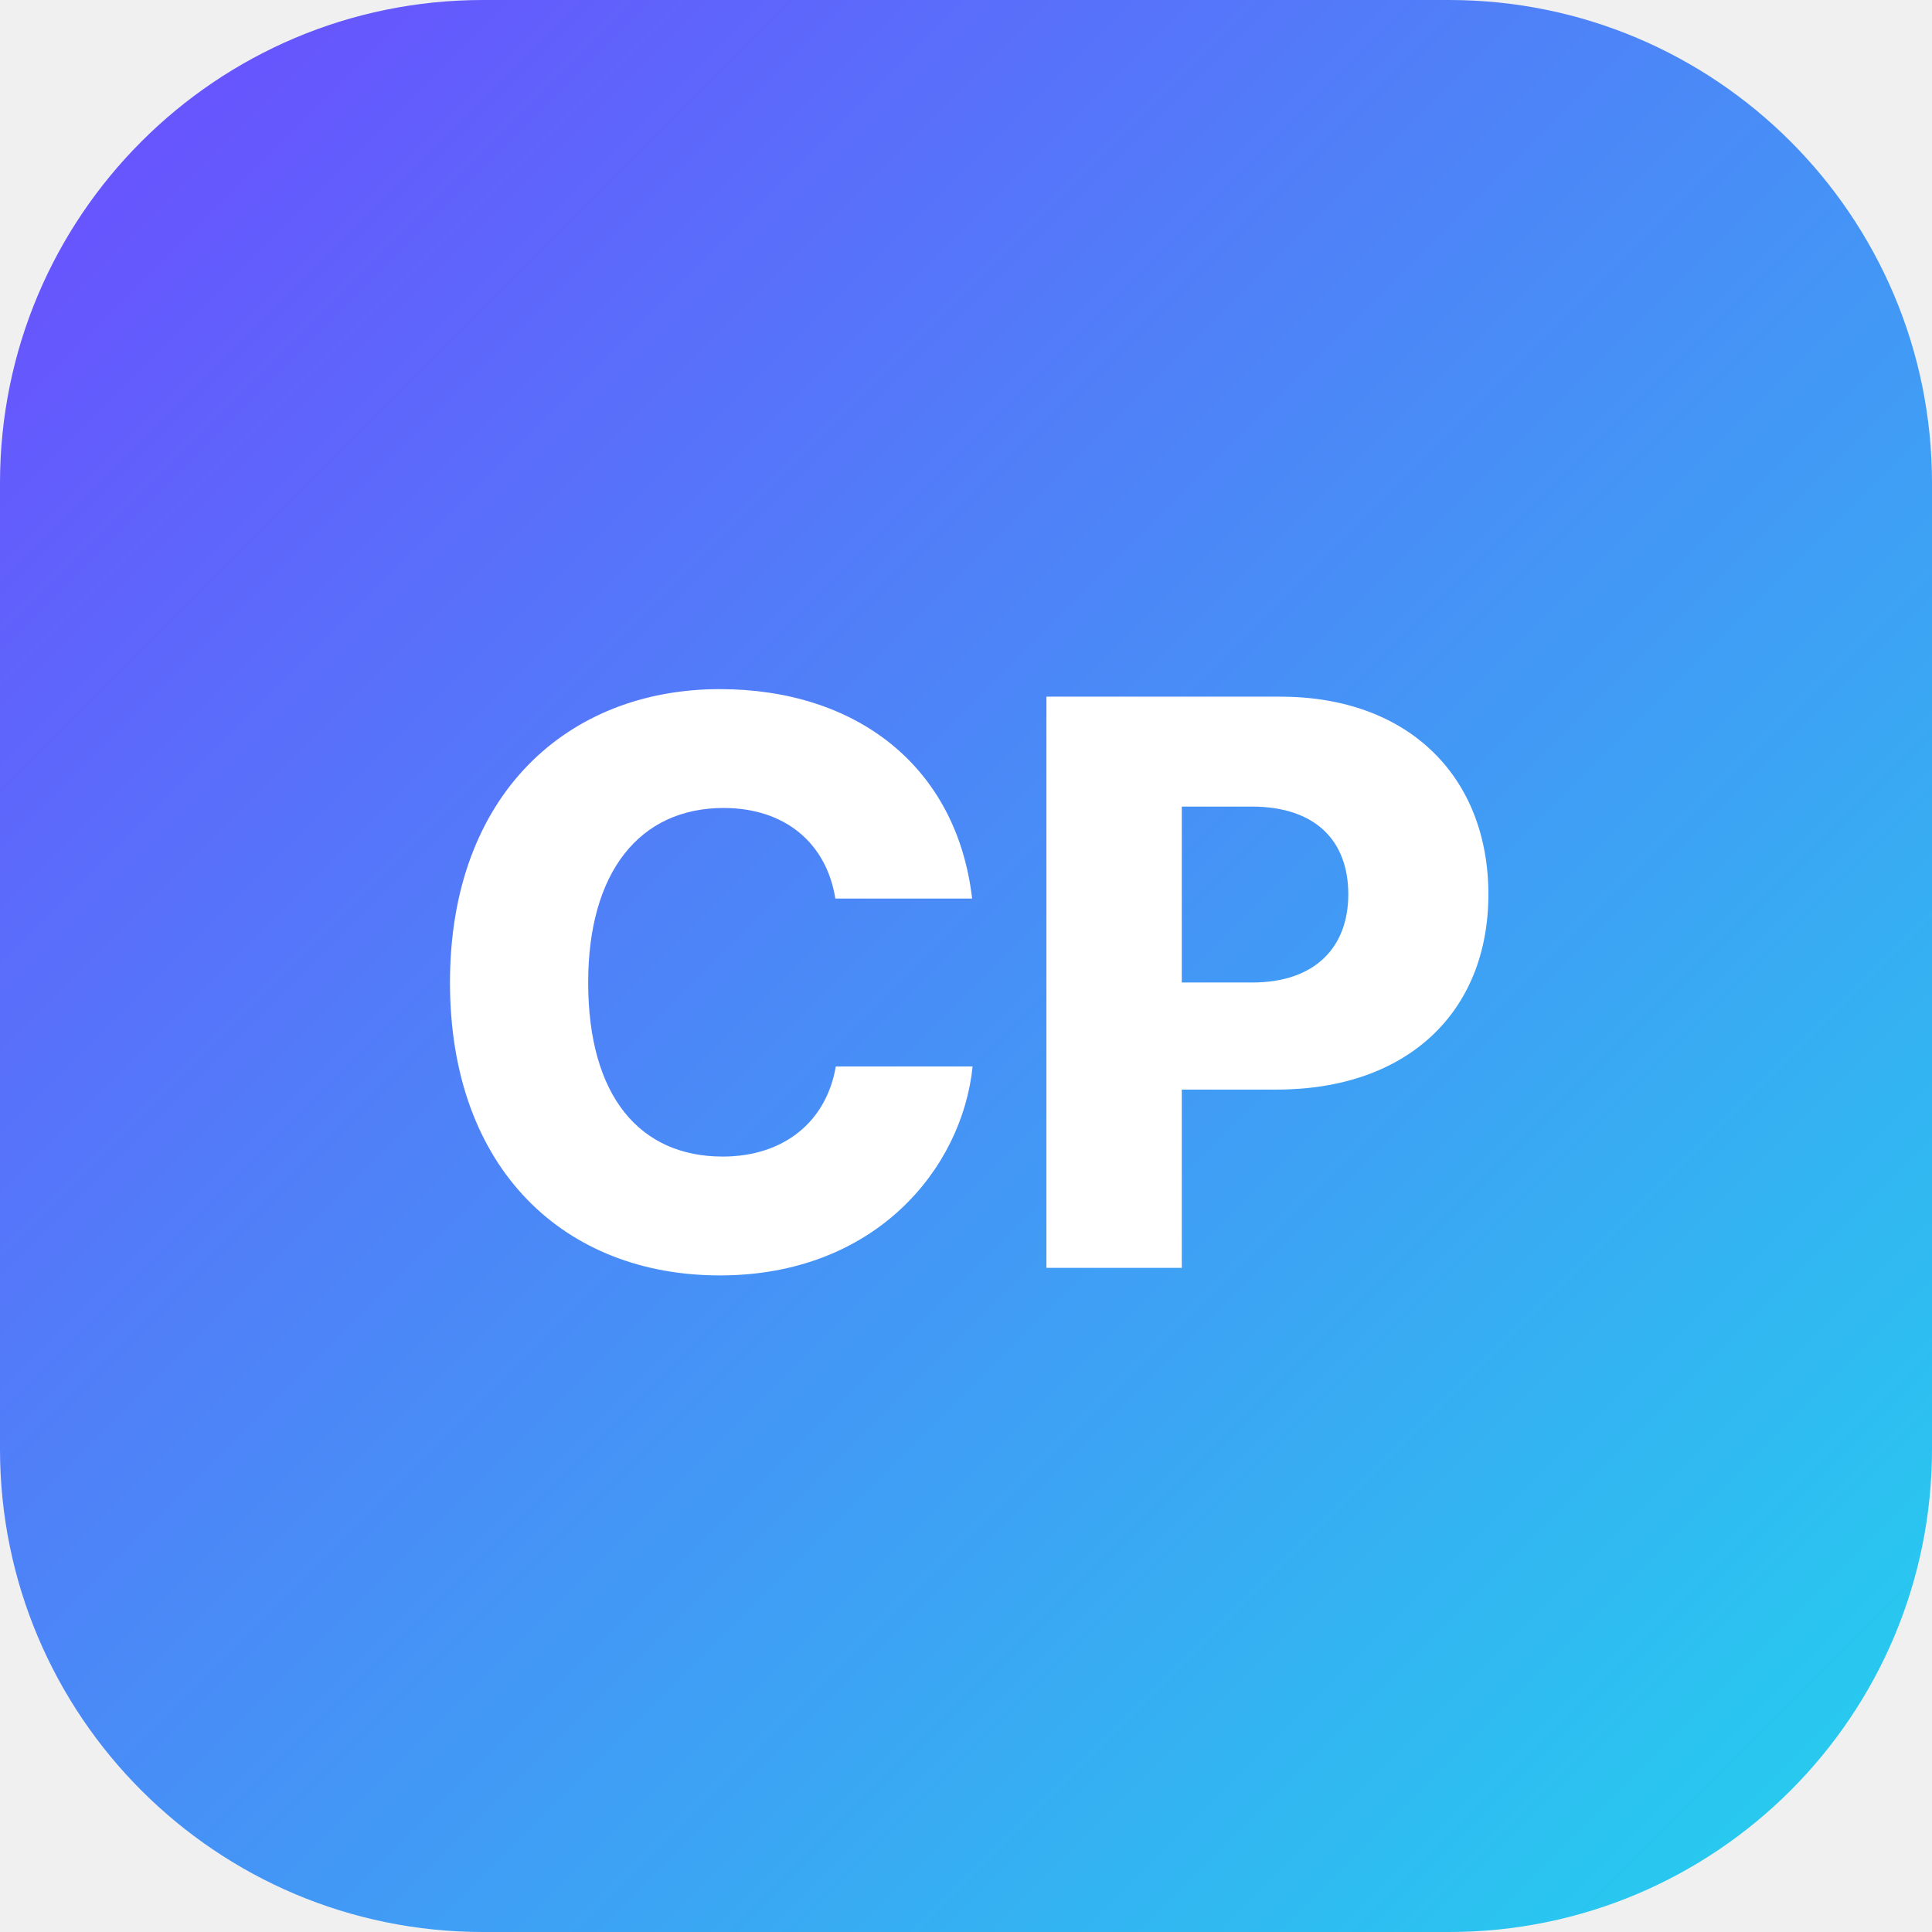
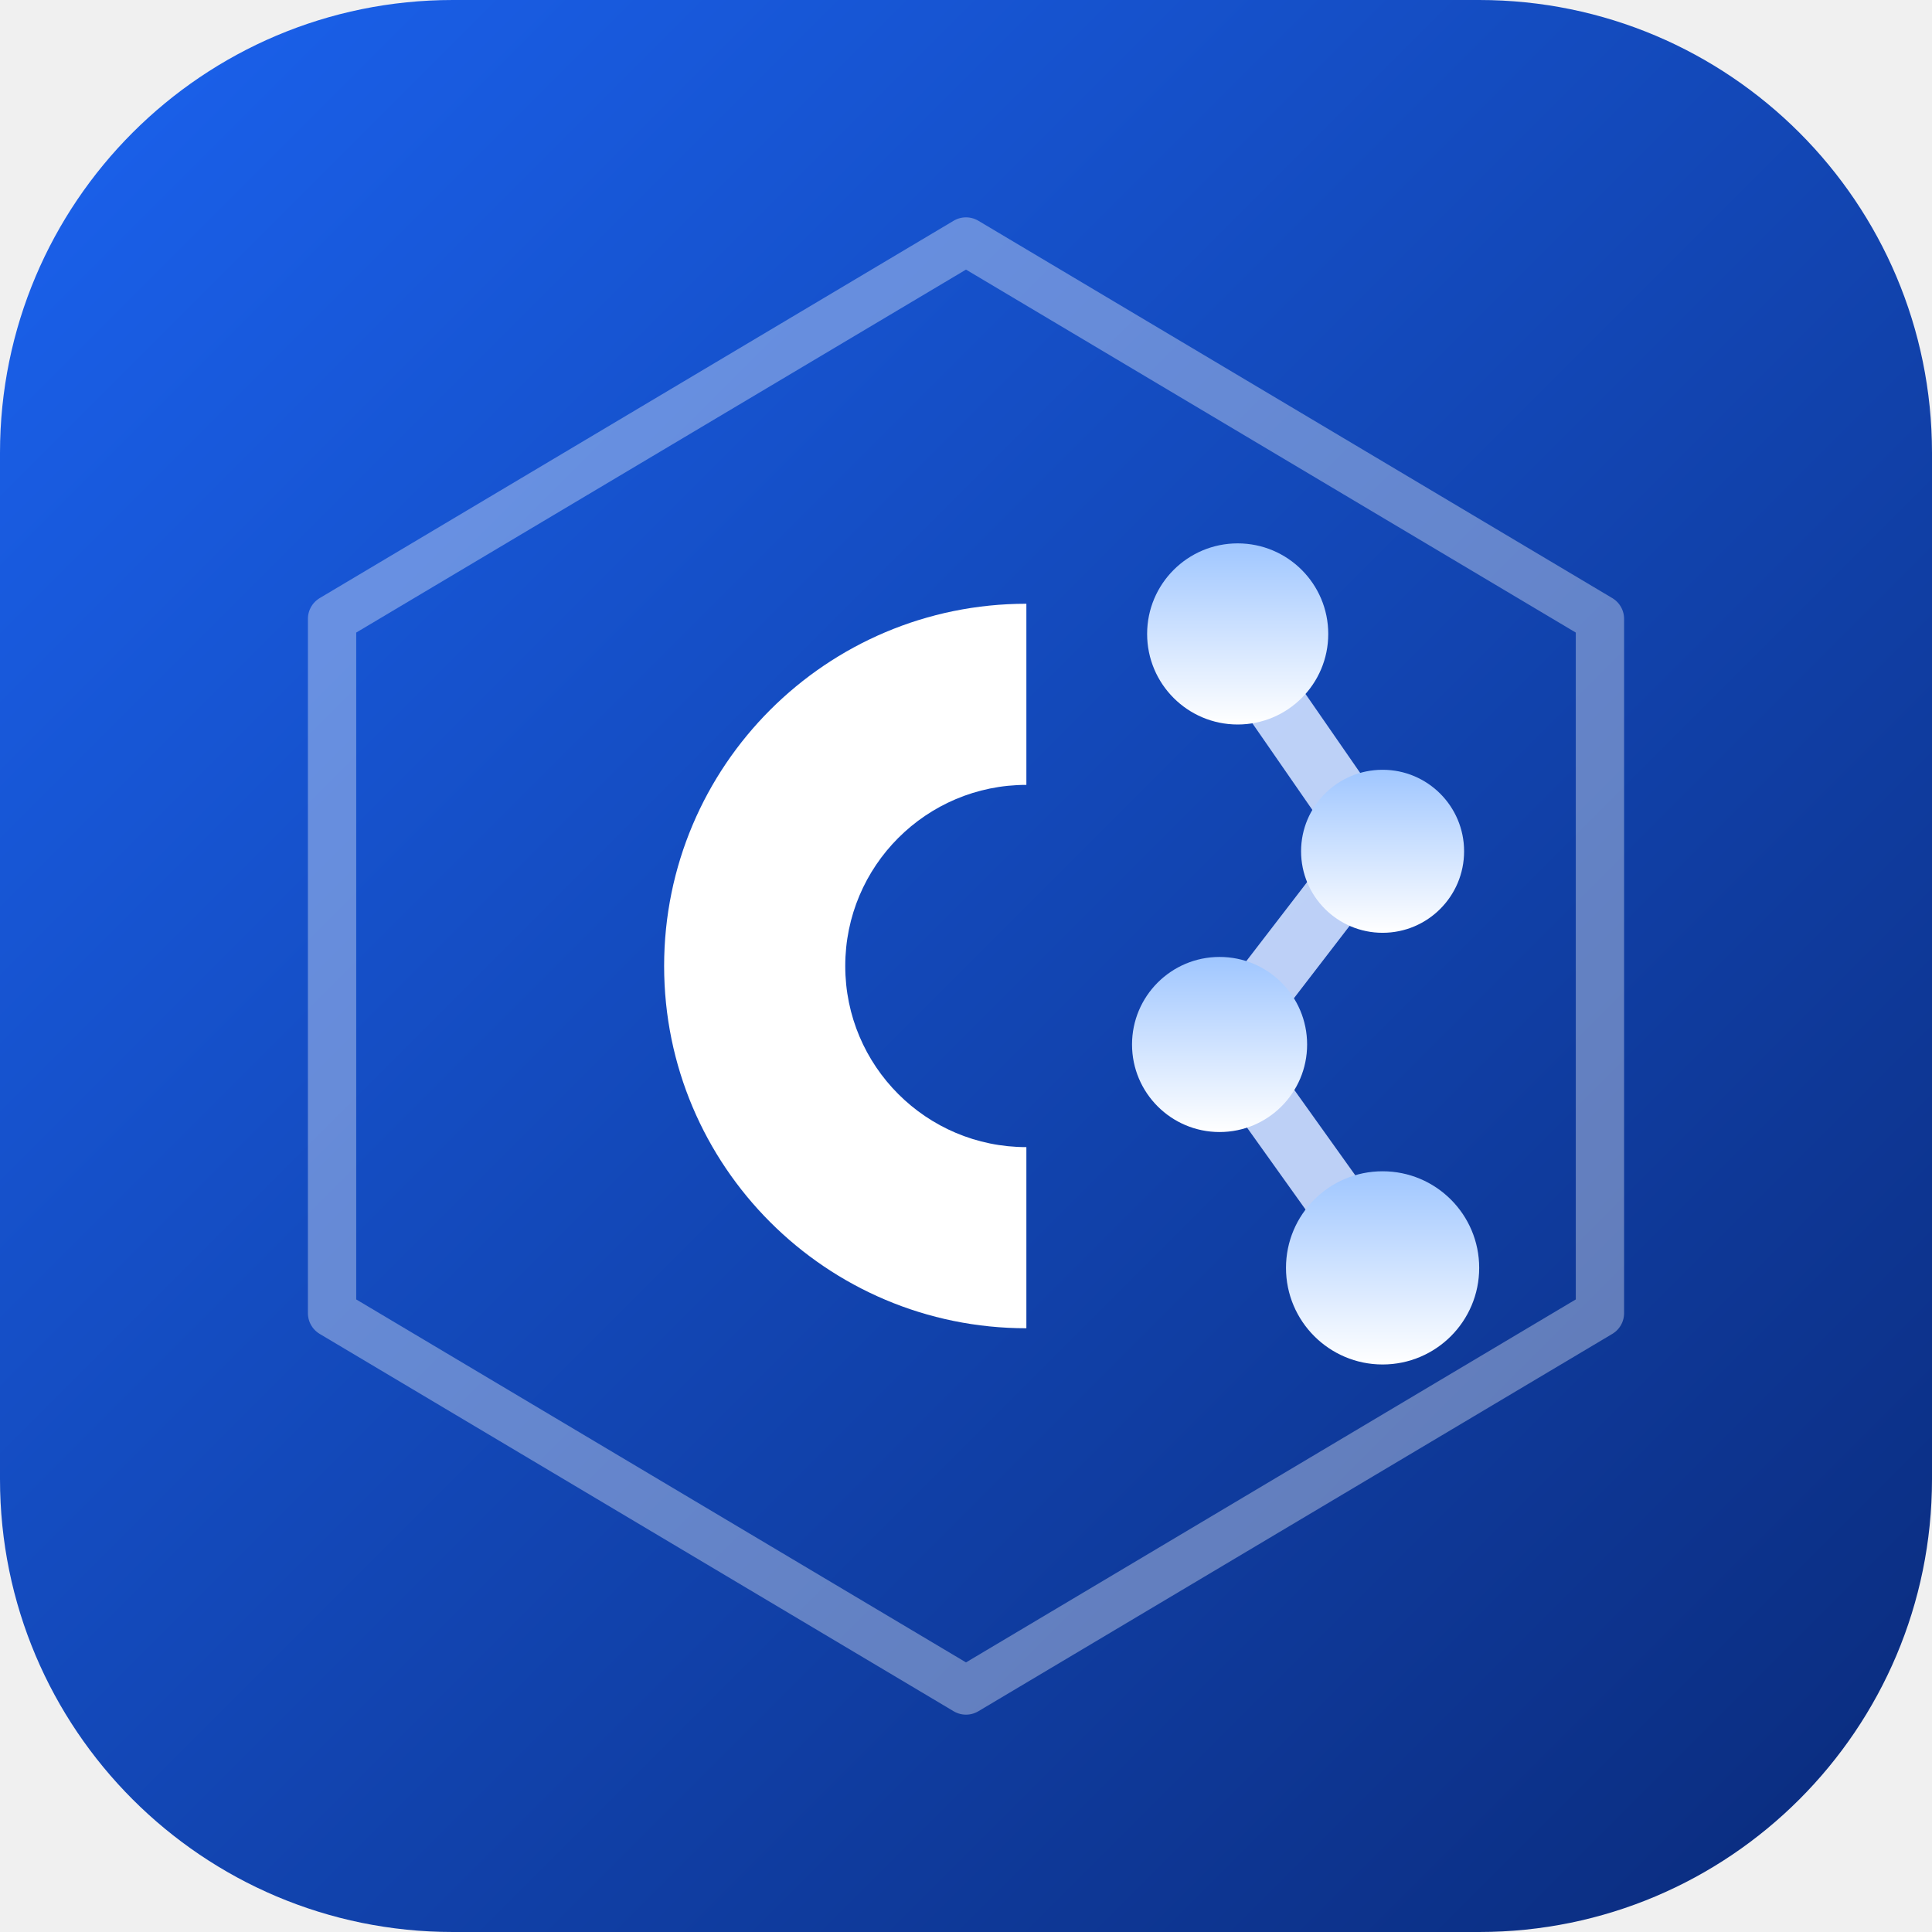
<svg xmlns="http://www.w3.org/2000/svg" viewBox="0 0 64 64" role="img" aria-label="CryptoPeptides">
  <defs>
-     <linearGradient id="g" x1="0" y1="0" x2="1" y2="1">
-       <stop offset="0" stop-color="#6d4aff" />
-       <stop offset="1" stop-color="#22d3ee" />
+     <linearGradient id="bg" x1="0" y1="0" x2="1" y2="1">
+       <stop offset="0" stop-color="#1b63f0" />
+       <stop offset="1" stop-color="#0a2a7a" />
+     </linearGradient>
+     <linearGradient id="node" x1="0" y1="0" x2="0" y2="1">
+       <stop offset="0" stop-color="#9fc6ff" />
+       <stop offset="1" stop-color="#ffffff" />
    </linearGradient>
  </defs>
-   <rect width="64" height="64" rx="16" fill="url(#g)" />
-   <text x="32" y="42" text-anchor="middle" font-family="Inter,system-ui,sans-serif" font-size="26" font-weight="800" fill="#fff">CP</text>
+   <rect width="64" height="64" rx="15" fill="url(#bg)" />
+   <path d="M32 8 53 20.5v23L32 56 11 43.5v-23Z" fill="none" stroke="#ffffff" stroke-width="1.6" opacity=".35" stroke-linejoin="round" />
+   <path d="M34 20a12 12 0 1 0 0 24v-6a6 6 0 1 1 0-12Z" fill="#fff" />
+   <g stroke="#cfe0ff" stroke-width="2" stroke-linecap="round" opacity=".9">
+     <path d="M41 21.5 45.5 28" />
+     <path d="M45.5 28 40.5 34.5" />
+     <path d="M40.5 34.5 45.5 41.5" />
+   </g>
+   <circle cx="41" cy="21" r="3" fill="url(#node)" />
+   <circle cx="45.8" cy="28.2" r="2.7" fill="url(#node)" />
+   <circle cx="40.4" cy="34.6" r="2.9" fill="url(#node)" />
+   <circle cx="45.8" cy="42" r="3.2" fill="url(#node)" />
</svg>
